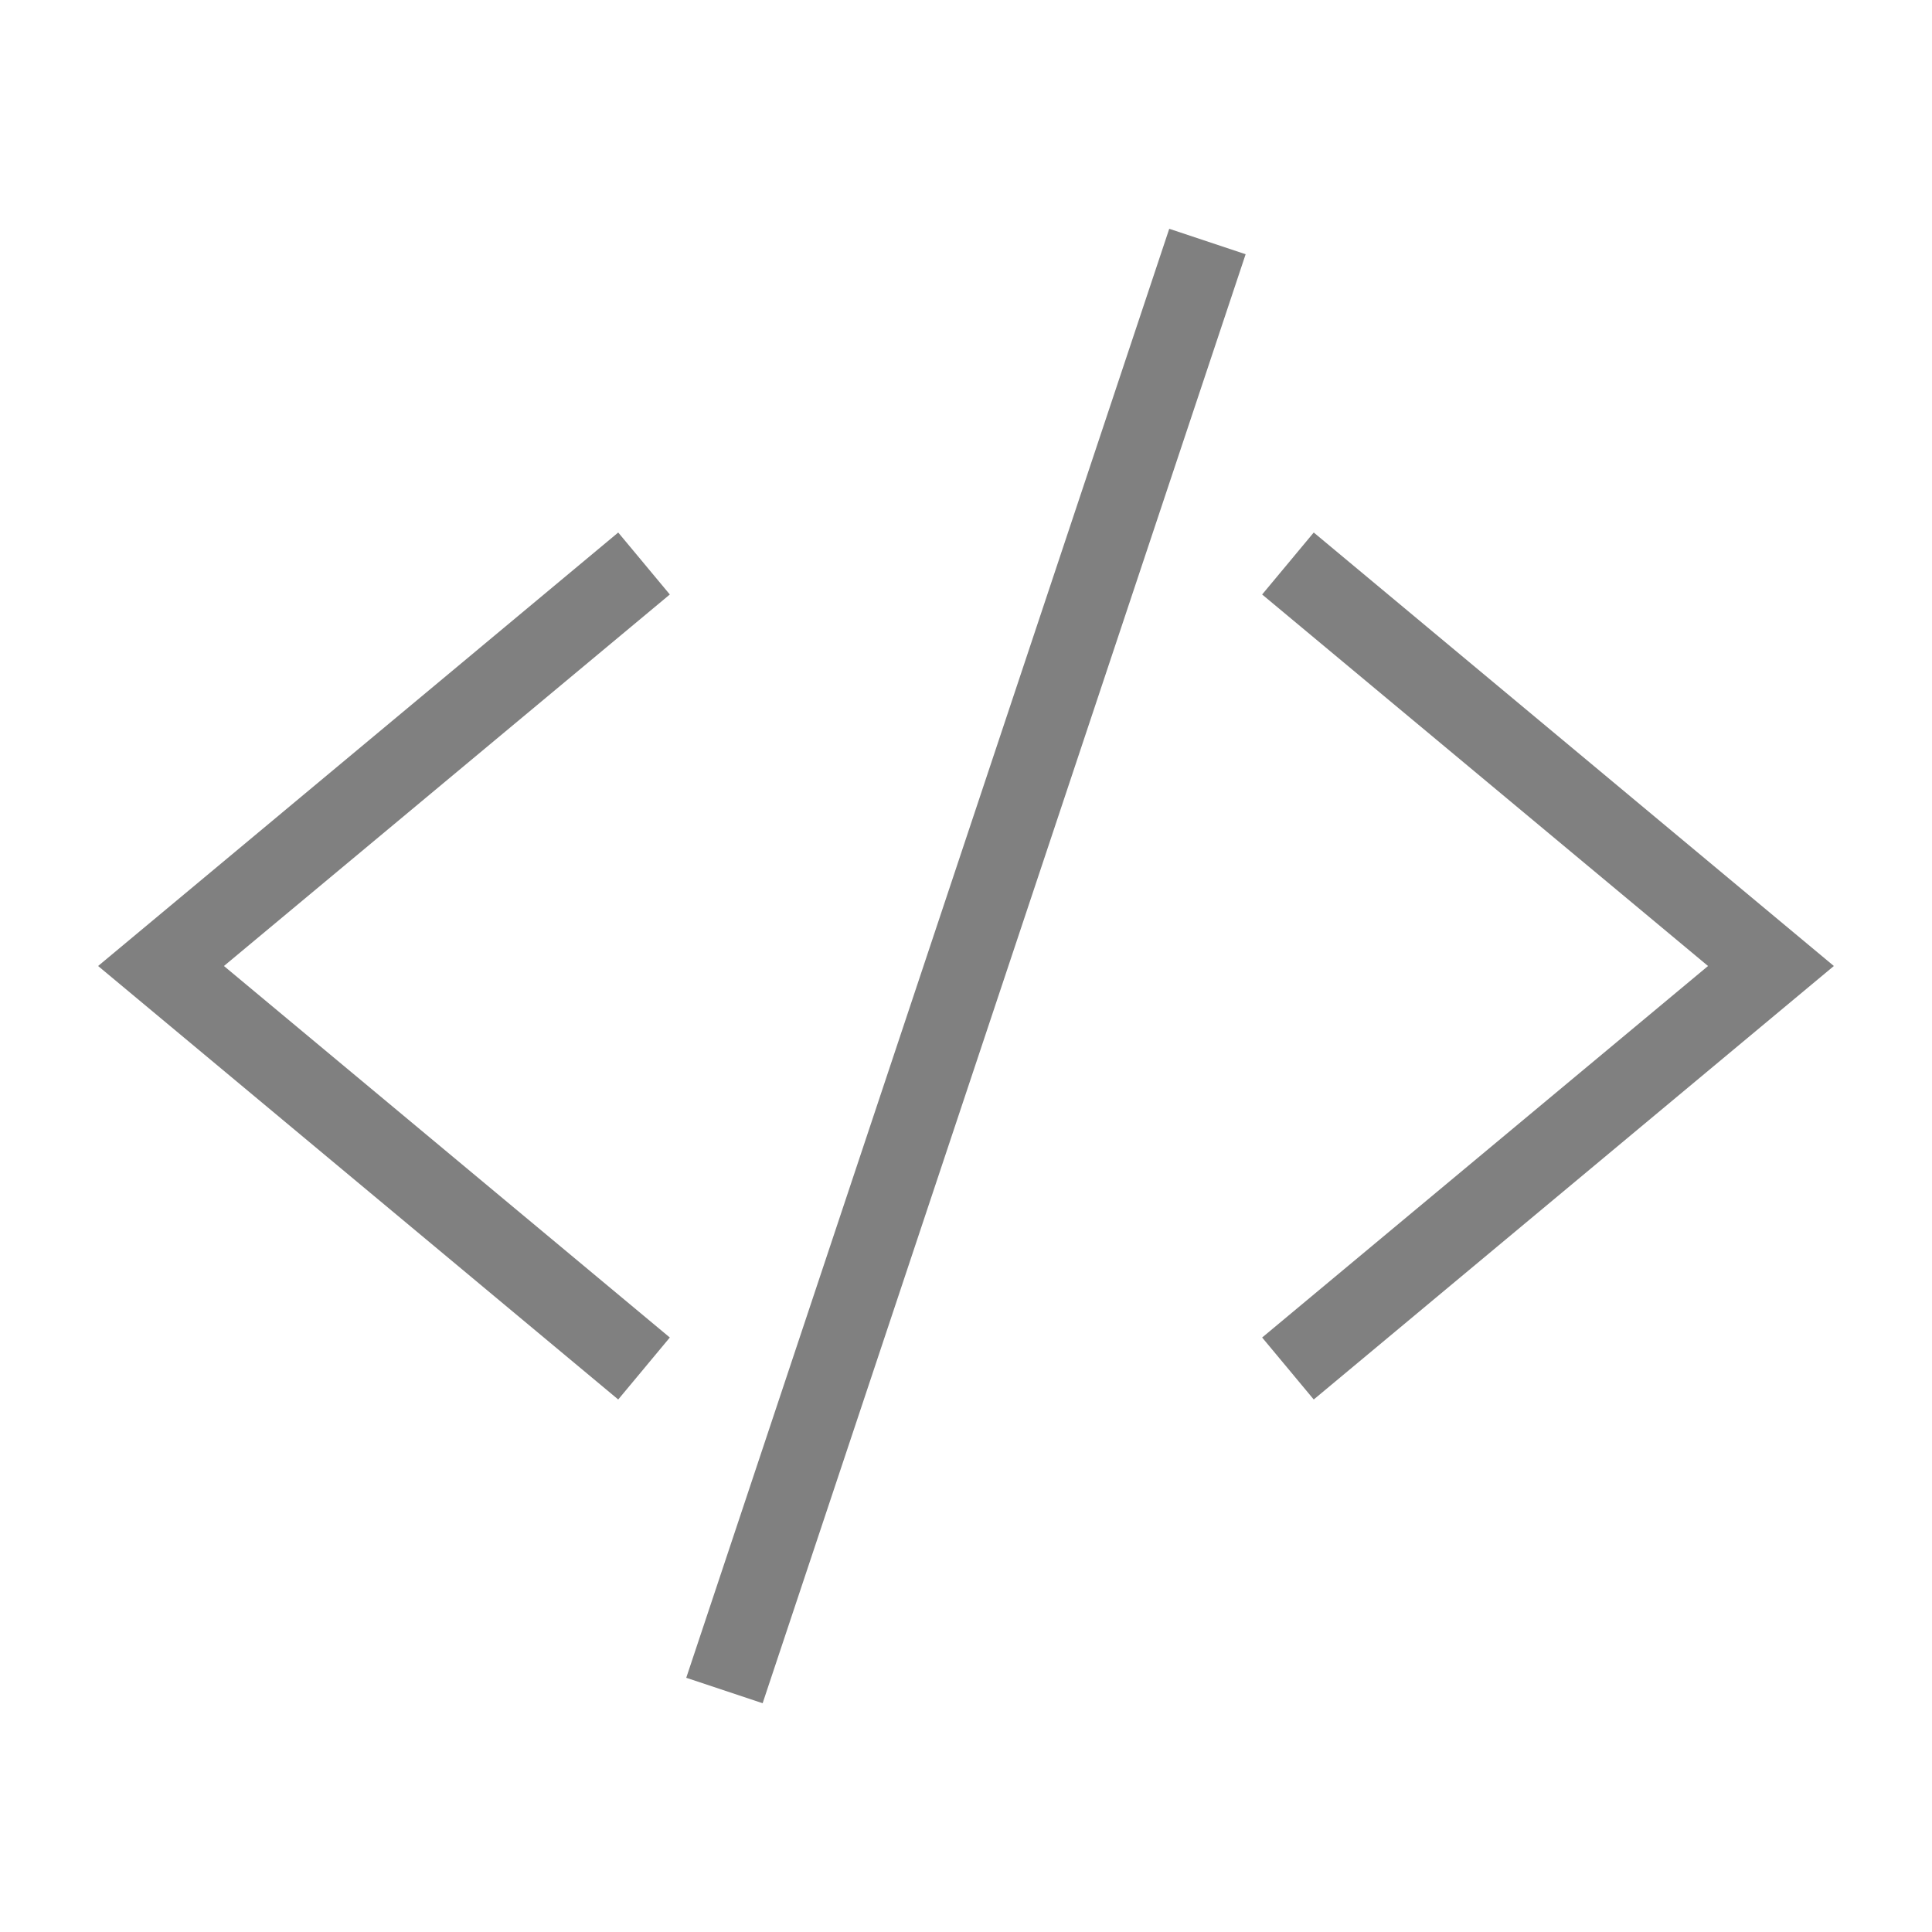
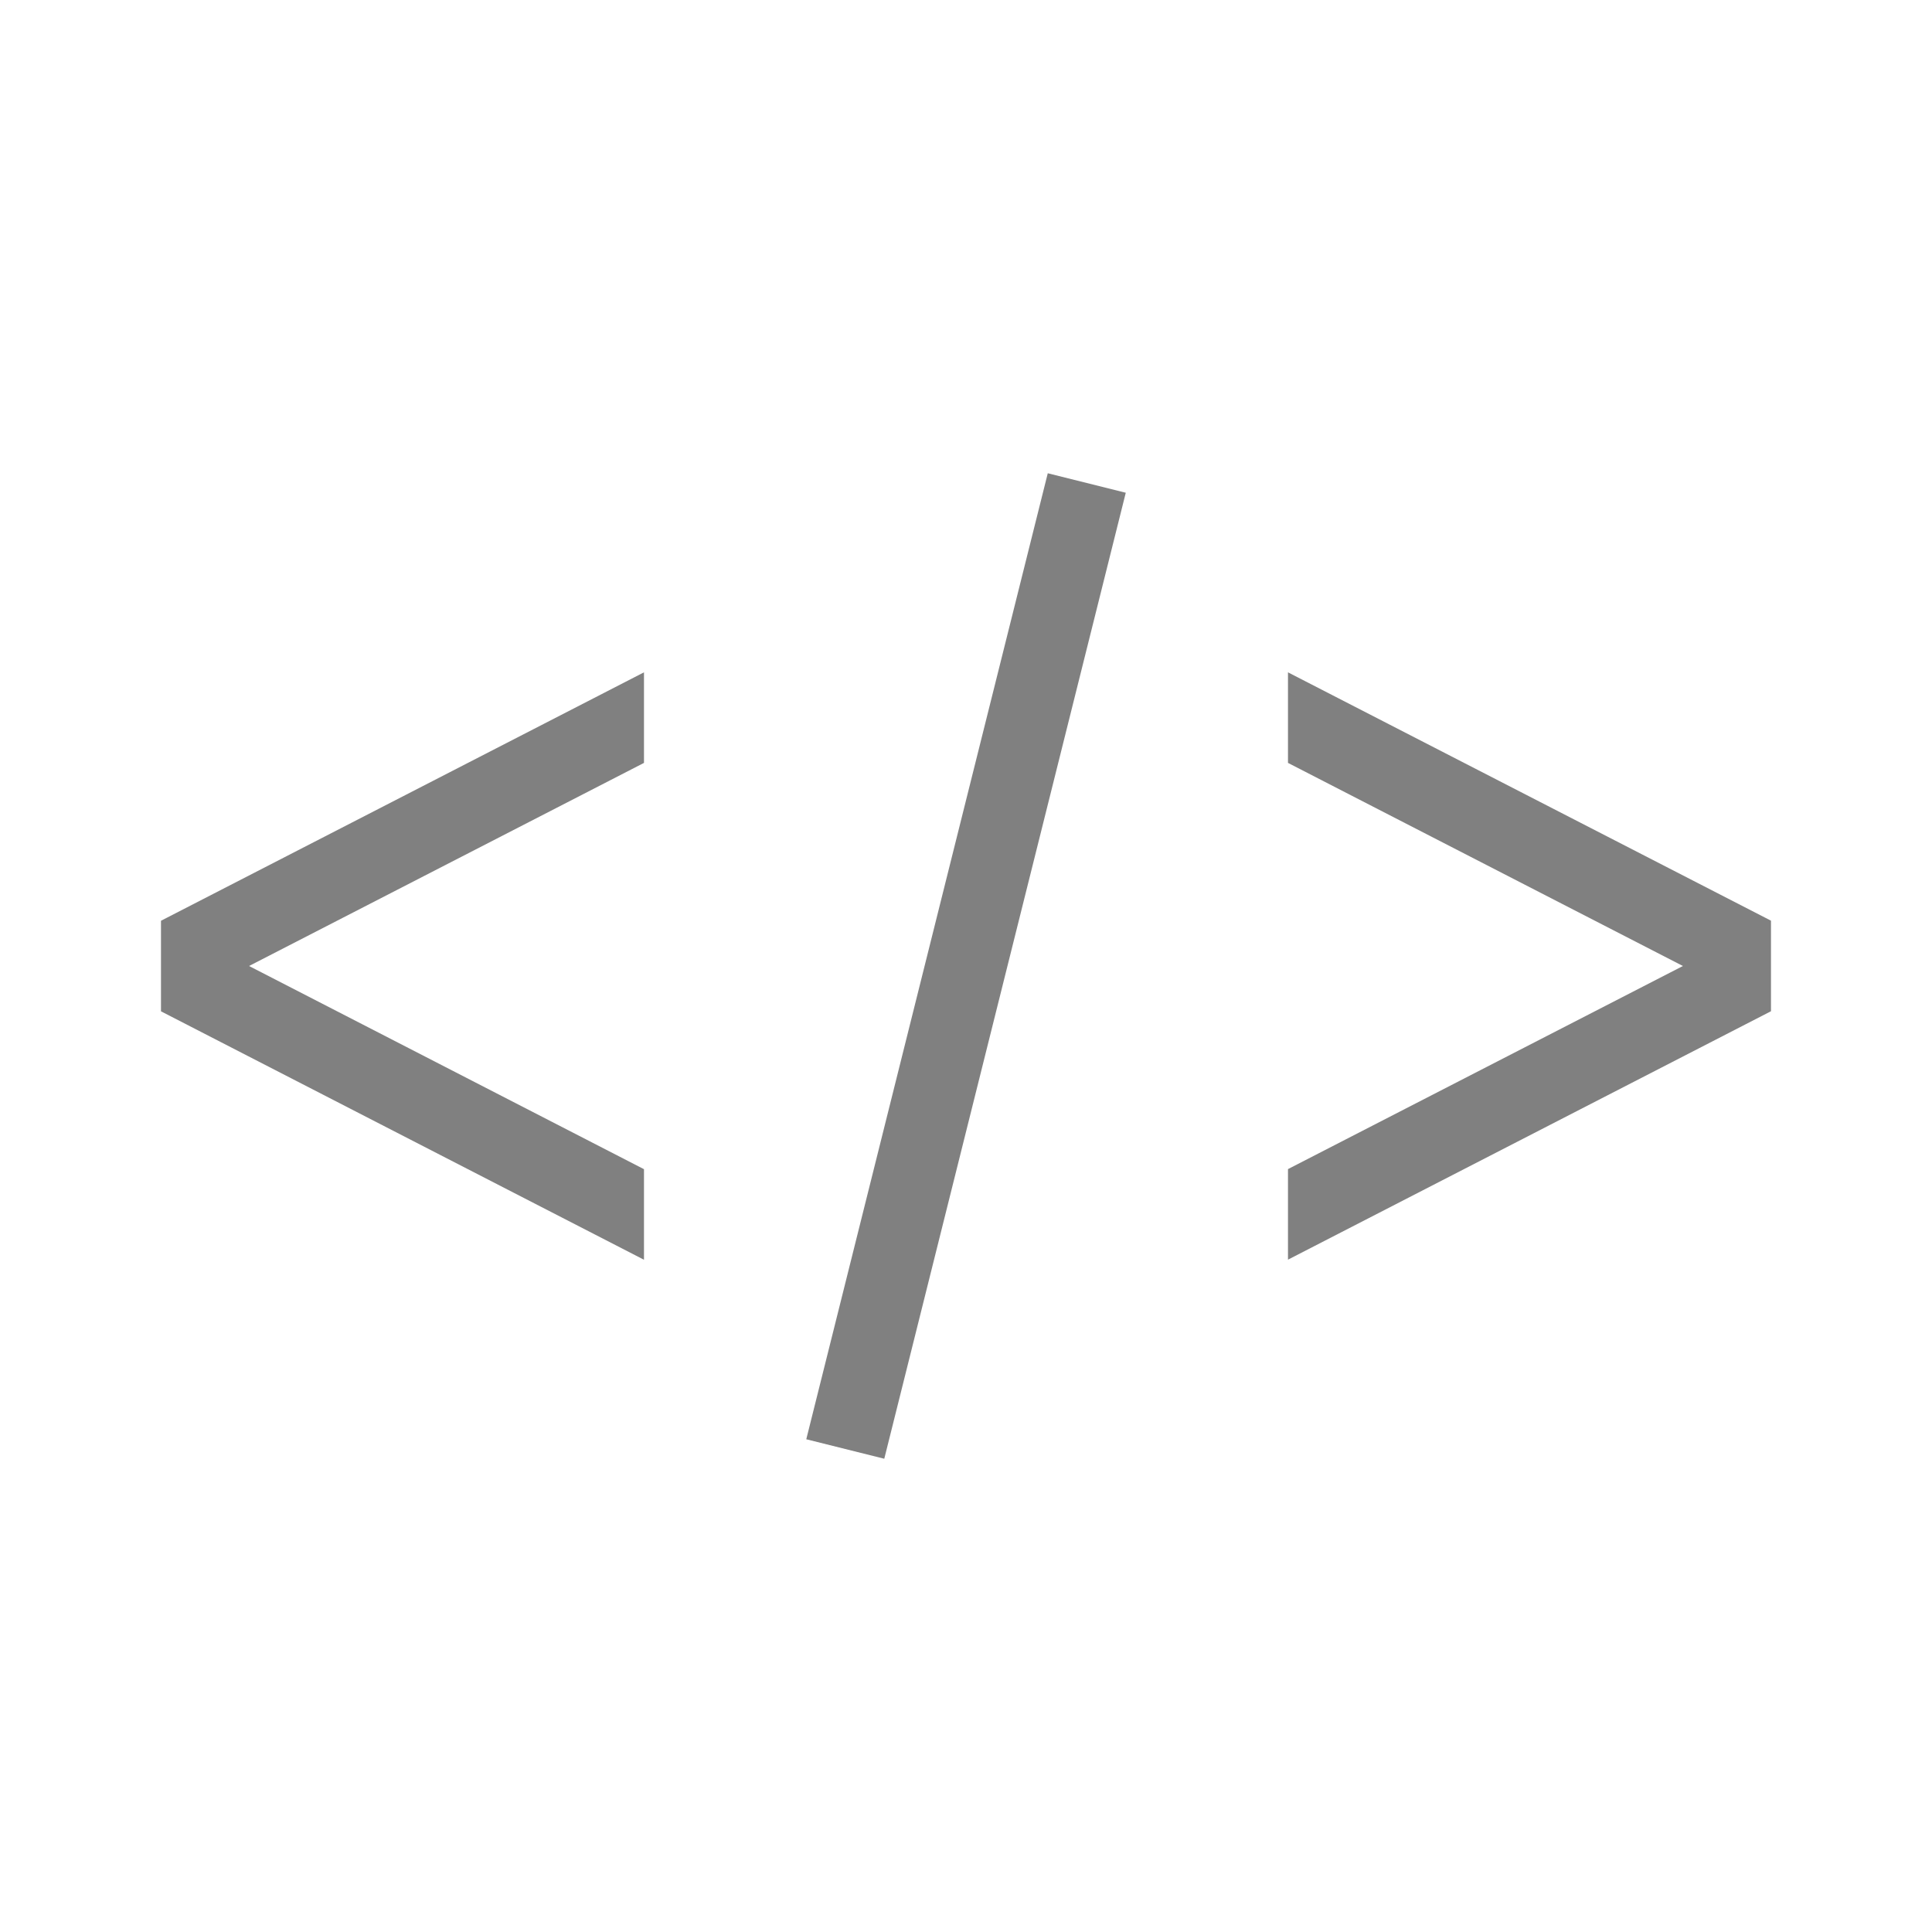
<svg xmlns="http://www.w3.org/2000/svg" height="24" id="svg7384" version="1.1" width="24">
  <defs id="defs7386">
    <linearGradient gradientTransform="matrix(-2.736579,0.2820293,-0.1890831,-0.9998832,239.5401,-879.4556)" id="linearGradient19282">
      <stop id="stop19284" offset="0" style="stop-color:#666666;stop-opacity:1;" />
    </linearGradient>
  </defs>
  <g id="layer9" style="display:inline;opacity:1" transform="translate(-401.0002,-339)">
-     <path style="color:#000000;fill:#808080;-inkscape-stroke:none" d="M 408.68,345.615 402.219,351 l 6.461,5.385 0.641,-0.77 -5.539,-4.615 5.539,-4.615 z" id="path364" />
-     <path style="color:#000000;fill:#808080;-inkscape-stroke:none" d="m 417.32,345.615 -0.641,0.77 5.539,4.615 -5.539,4.615 0.641,0.77 L 423.781,351 Z" id="path413" />
-     <path style="color:#000000;fill:#808080;-inkscape-stroke:none" d="m 415.525,341.842 -6,18 0.949,0.316 6,-18 z" id="path464" />
+     <path id="path505" style="color:#000000;display:inline;fill:#808080;-inkscape-stroke:none" d="m 409,347.352 -6,3.086 v 1.125 l 6,3.086 v -1.125 L 404.094,351 l 4.906,-2.523 z m 8,0 v 1.125 L 421.906,351 l -4.906,2.523 v 1.125 l 6,-3.086 v -1.125 z" />
+     <path style="color:#000000;fill:#808080;-inkscape-stroke:none" d="m 414.016,344.879 -3,12 0.969,0.242 3,-12 z" id="path705" />
  </g>
  <g id="layer10" style="display:inline" transform="translate(-401.0002,-339)" />
  <g id="layer11" transform="translate(-401.0002,-339)" />
  <g id="layer13" style="display:inline" transform="translate(-401.0002,-339)" />
  <g id="layer14" transform="translate(-401.0002,-339)" />
  <g id="layer15" style="display:inline" transform="translate(-401.0002,-339)" />
  <g id="g71291" style="display:inline" transform="translate(-401.0002,-339)" />
  <g id="g4953" style="display:inline" transform="translate(-401.0002,-339)" />
  <g id="layer12" style="display:inline" transform="translate(-401.0002,-339)" />
</svg>
